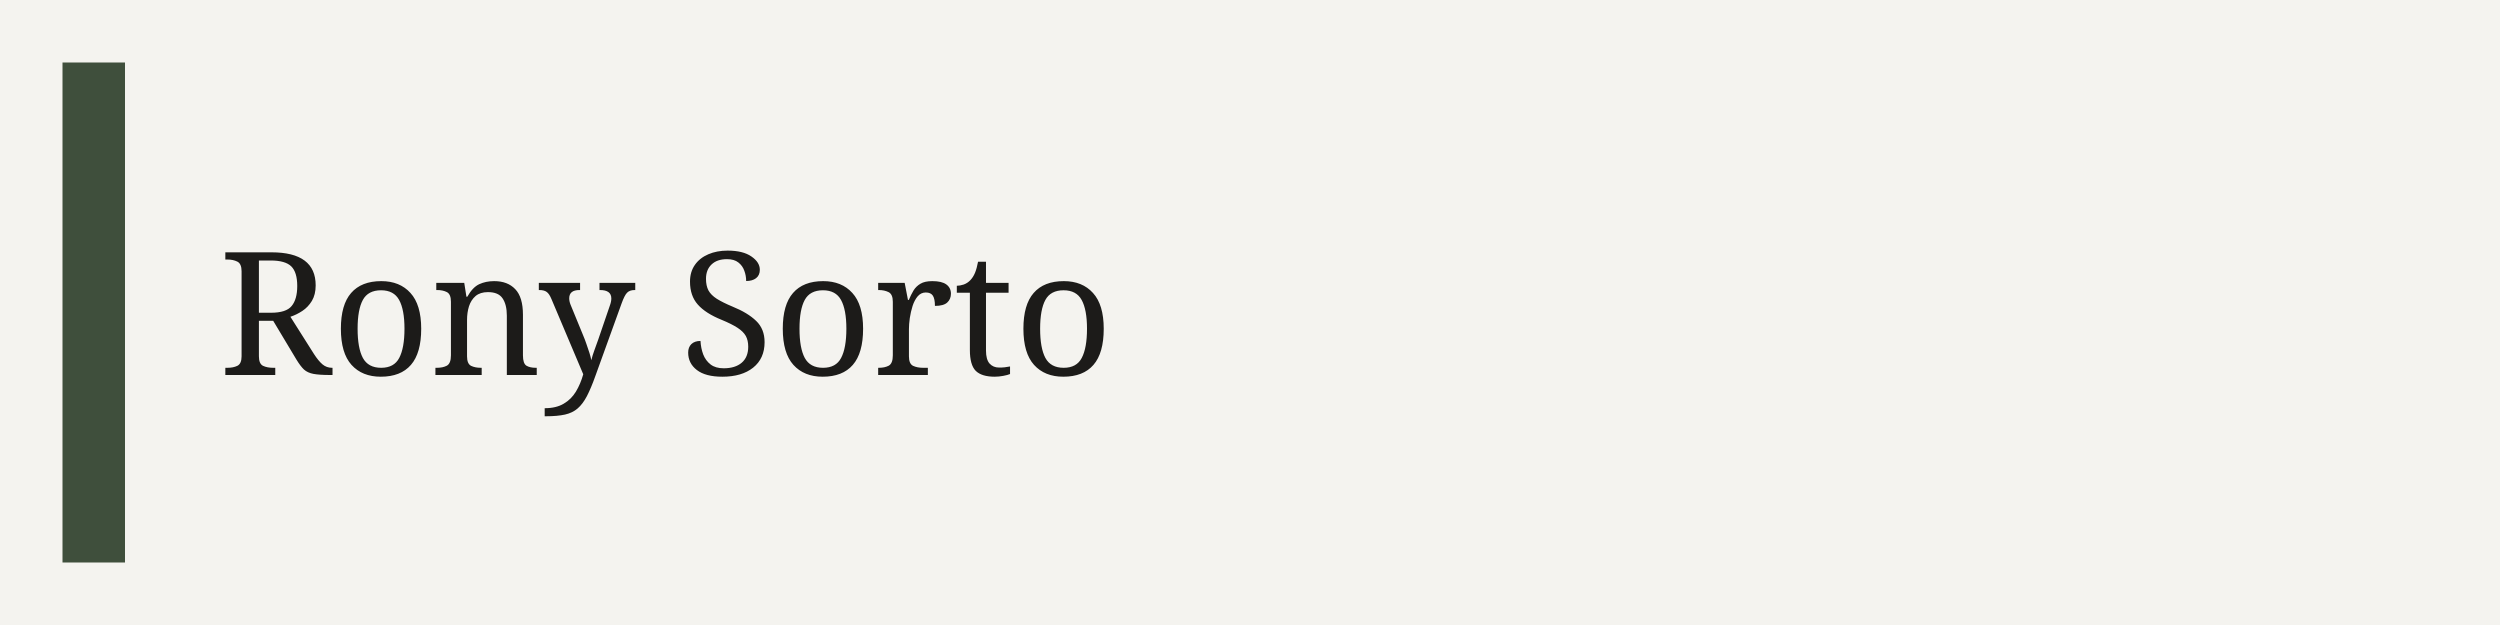
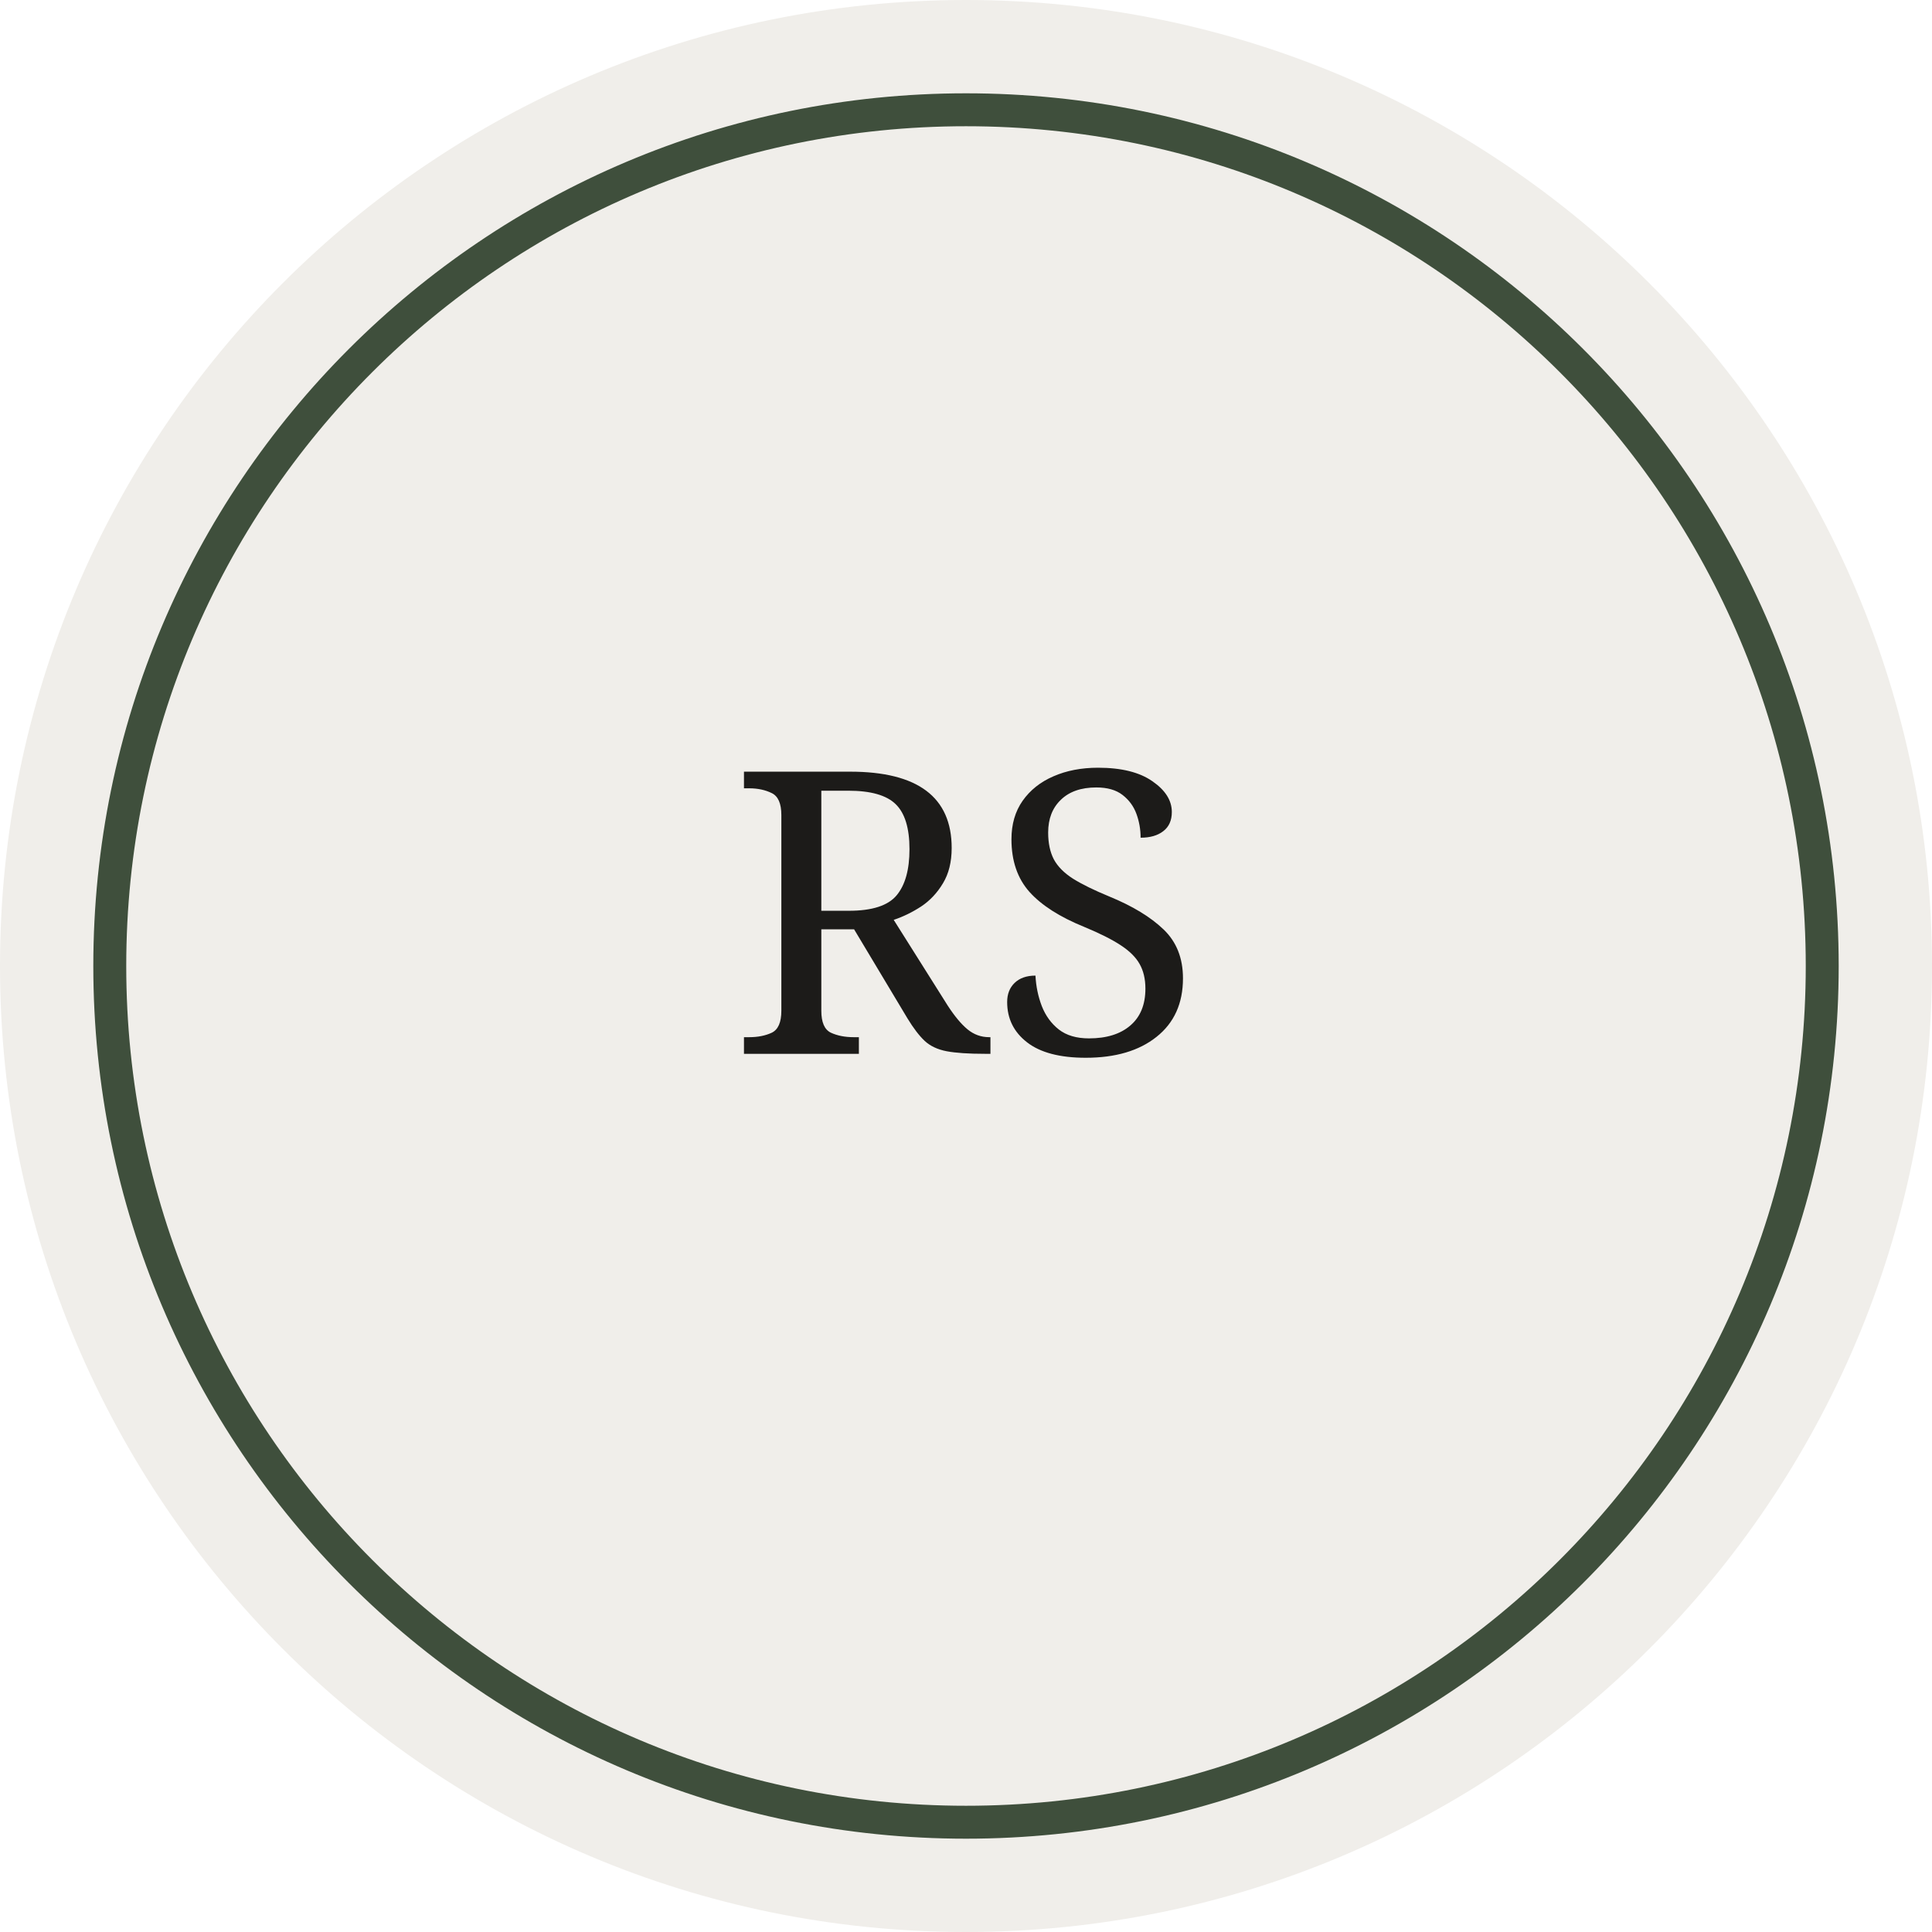
- <svg xmlns="http://www.w3.org/2000/svg" width="320" height="80" viewBox="0 0 320 80" role="img" aria-label="Logo pendiente">
-   <rect width="320" height="80" fill="#f4f3ef" />
-   <rect x="8" y="8" width="8" height="64" fill="#3f4f3c" />
-   <text x="28" y="48" font-family="Georgia, serif" font-size="22" fill="#1c1b19">Rony Sorto</text>
+ <svg xmlns="http://www.w3.org/2000/svg" width="176" height="176" viewBox="0 0 176 176" role="img" aria-label="Logo pendiente">
+   <rect width="176" height="176" rx="88" fill="#f0eeea" />
+   <circle cx="88" cy="88" r="78" fill="none" stroke="#3f4f3c" stroke-width="3" />
+   <text x="88" y="96" text-anchor="middle" font-family="Georgia, serif" font-size="36" fill="#1c1b19">RS</text>
</svg>
